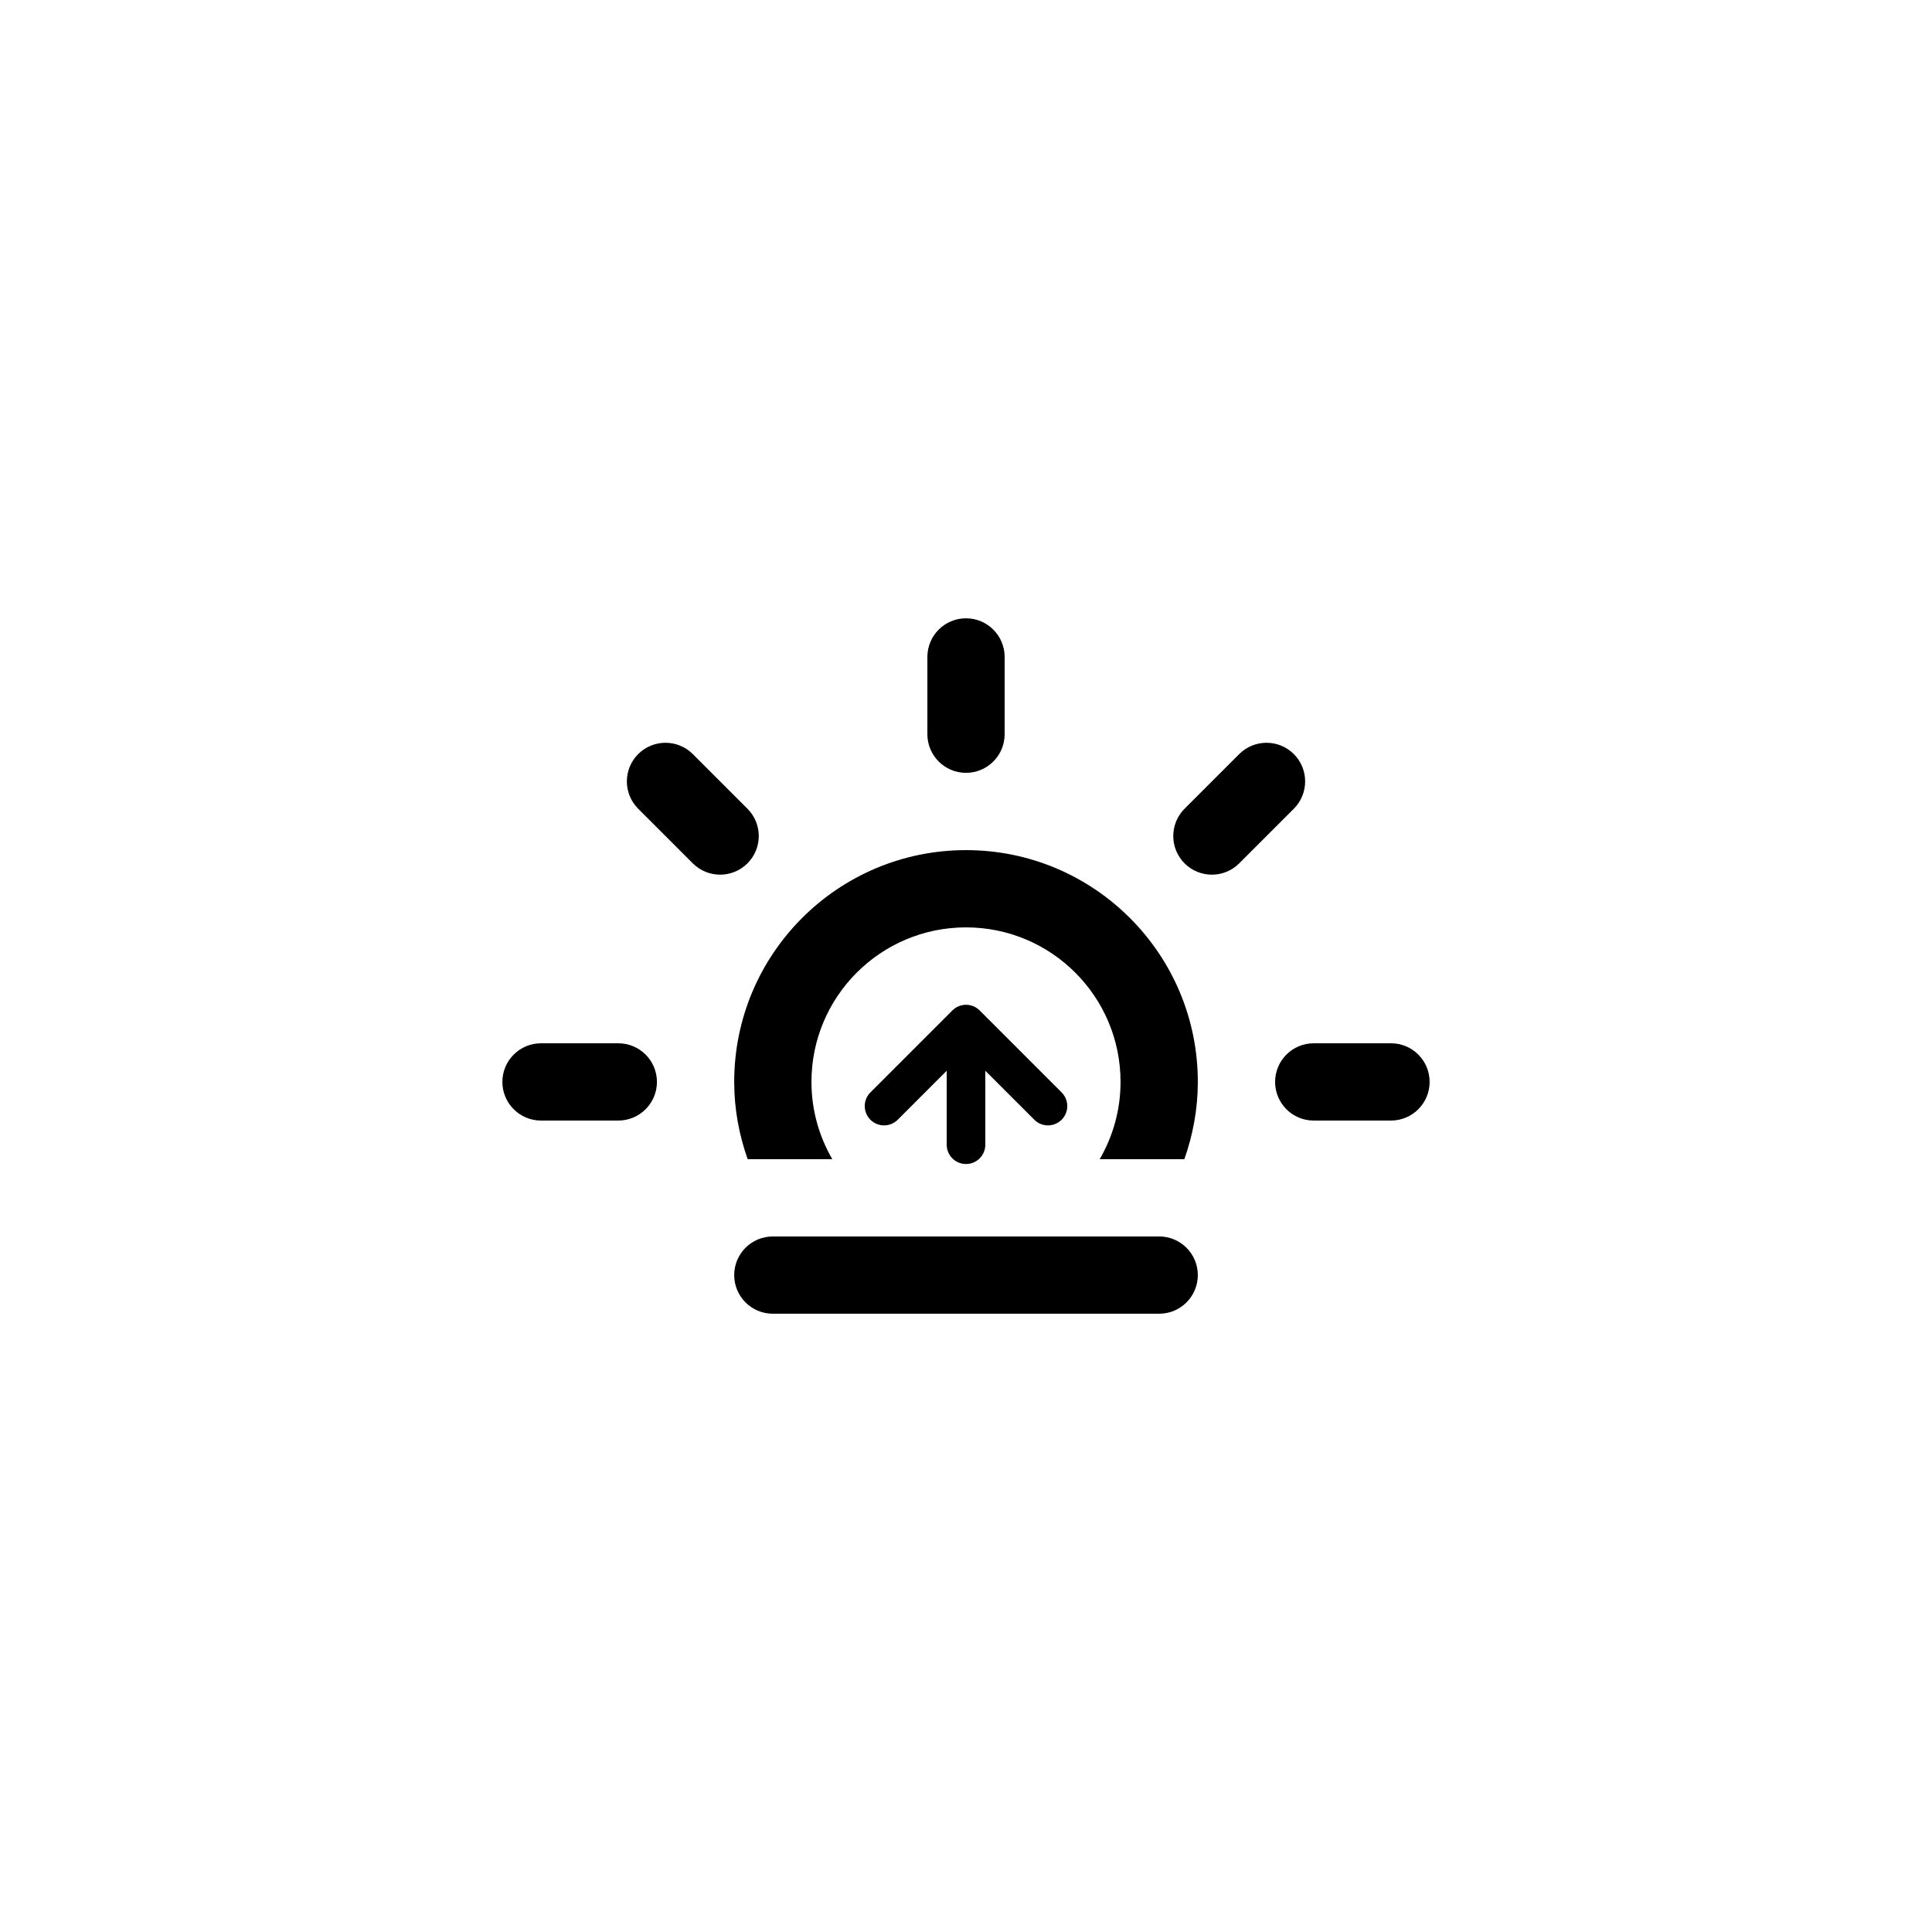
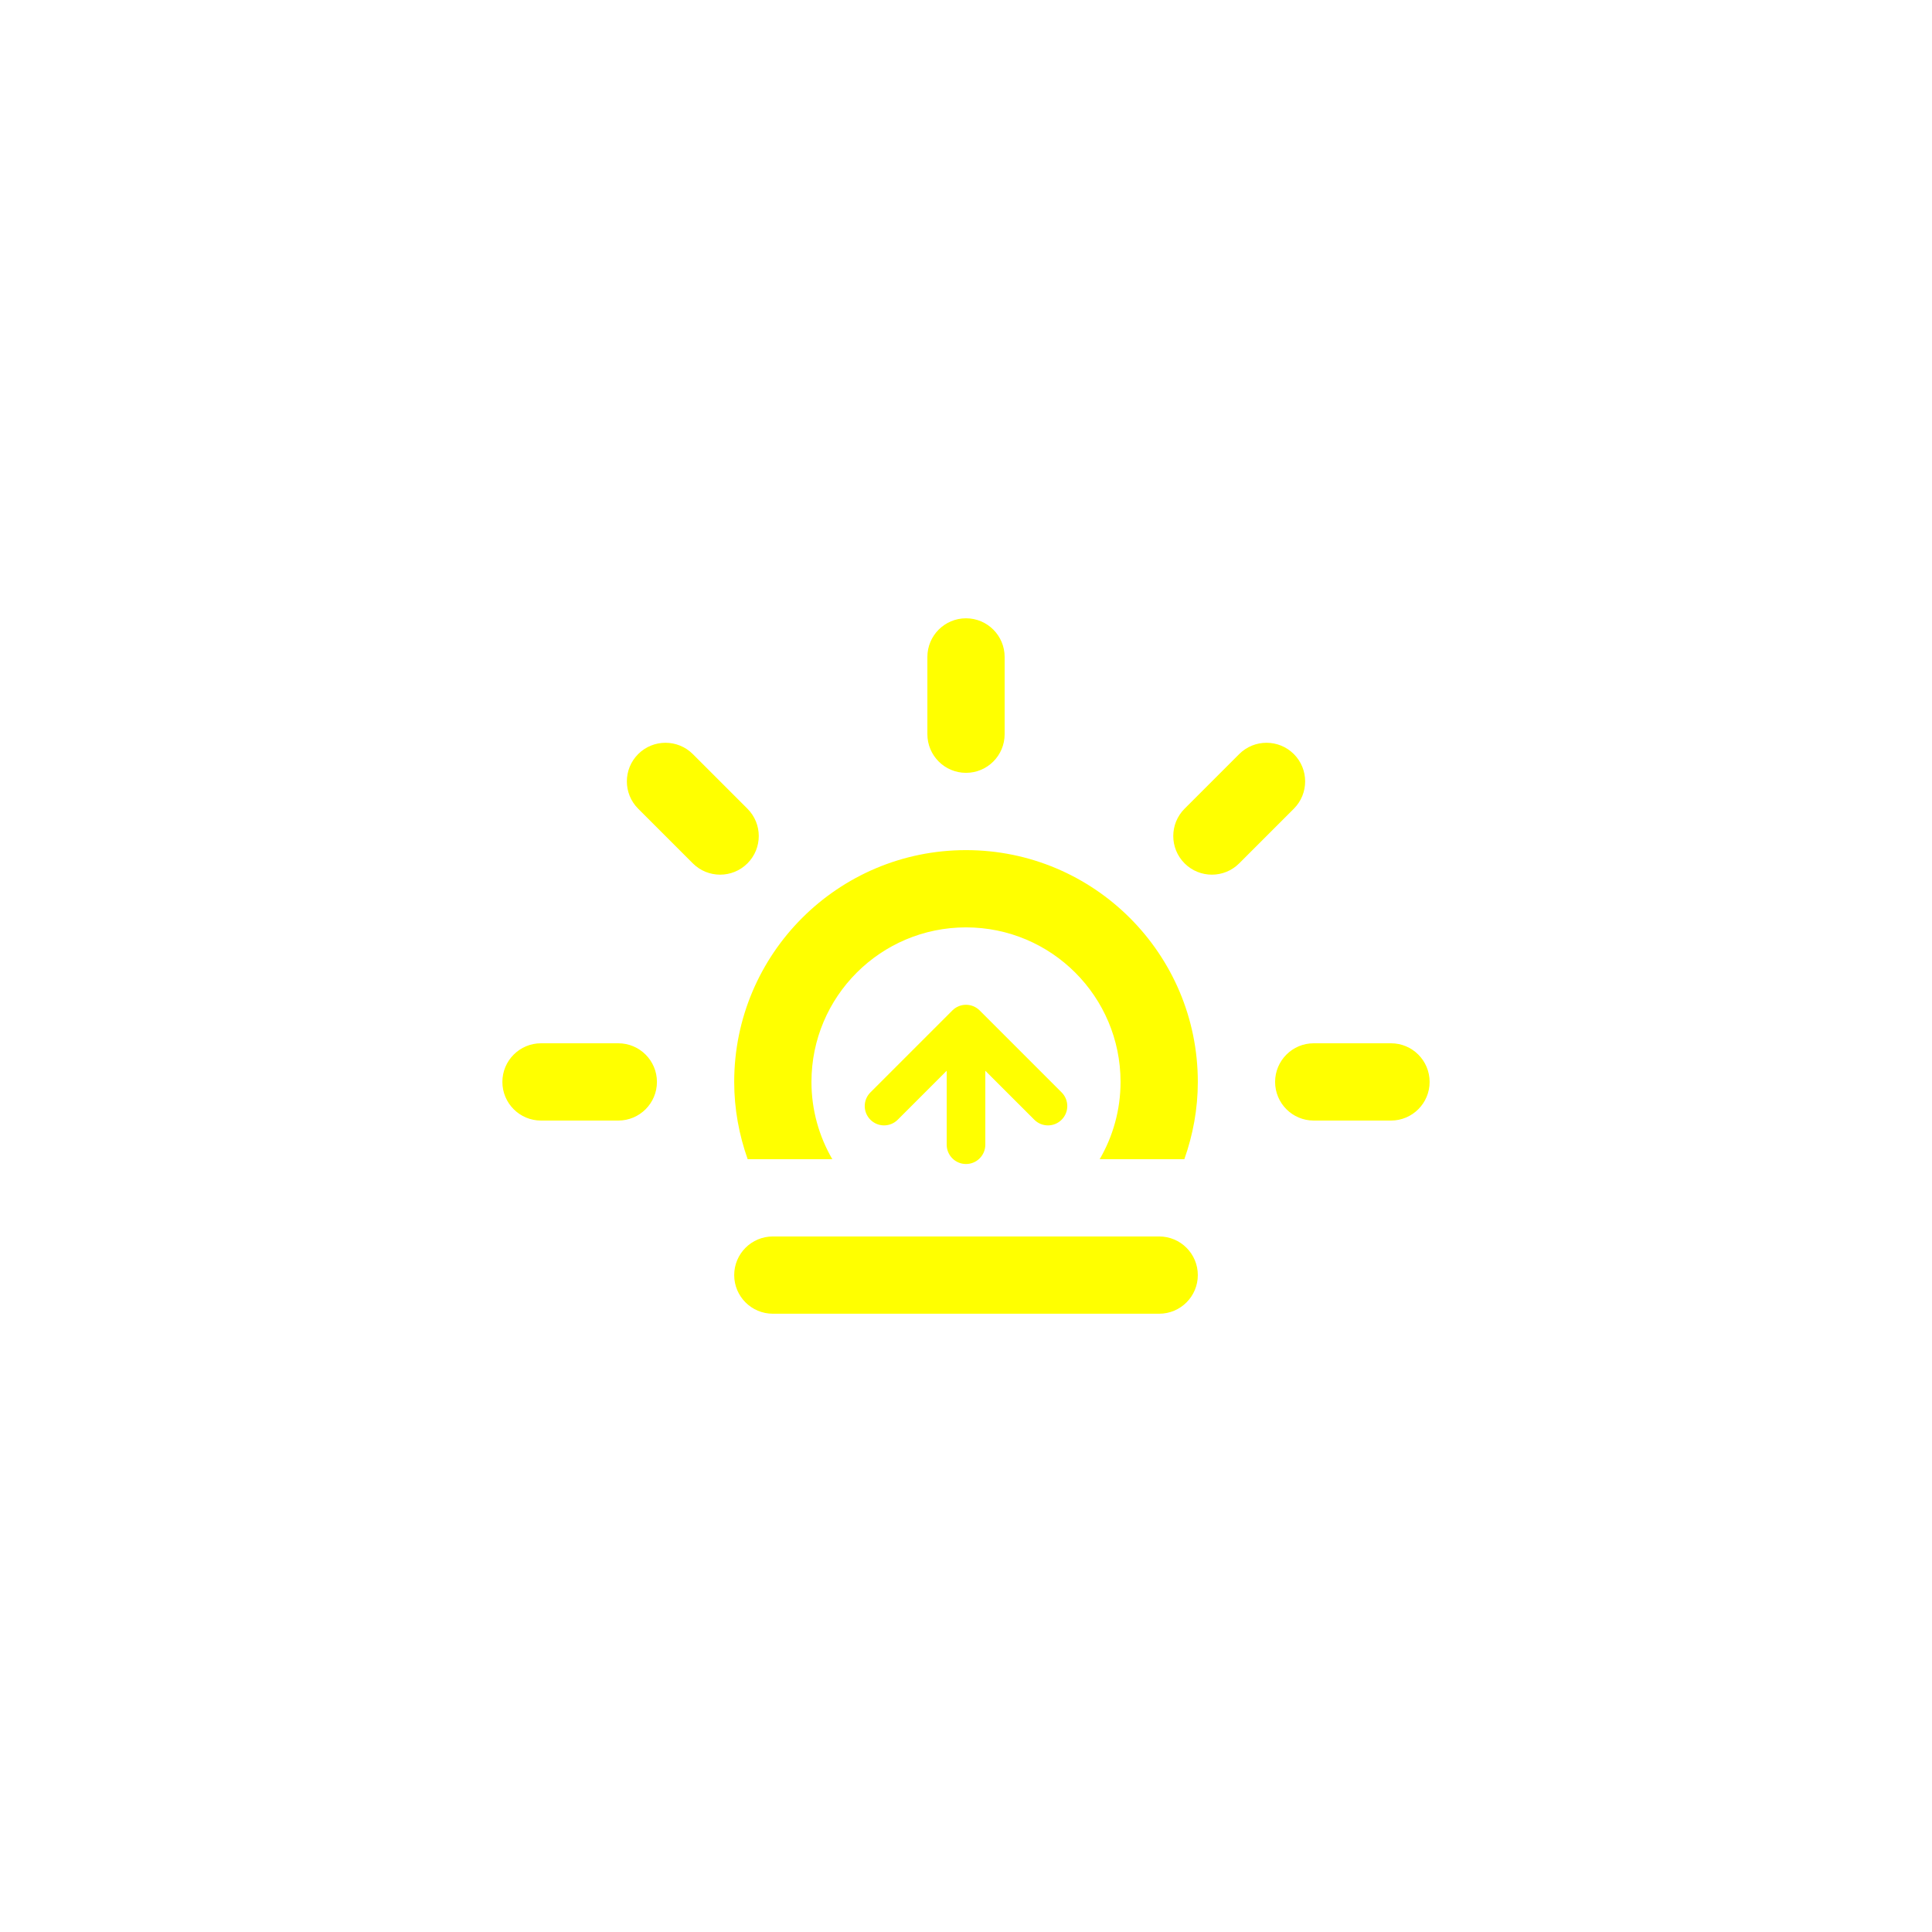
<svg xmlns="http://www.w3.org/2000/svg" version="1.1" id="Layer_1" x="0px" y="0px" width="100px" height="100px" viewBox="0 0 100 100" enable-background="new 0 0 100 100" xml:space="preserve">
  <g>
    <g>
-       <path fill-rule="evenodd" clip-rule="evenodd" d="M38.688,41.859l-2.828-2.828c-0.781-0.78-2.047-0.78-2.828,0    c-0.781,0.781-0.781,2.047,0,2.828l2.828,2.828c0.781,0.781,2.047,0.781,2.828,0C39.469,43.906,39.469,42.641,38.688,41.859z     M71.997,54h-3.999c-1.104,0-1.999,0.896-1.999,2s0.895,2,1.999,2h3.999c1.105,0,2-0.896,2-2S73.103,54,71.997,54z M32.003,54h-4    c-1.104,0-2,0.896-2,2s0.896,2,2,2h4c1.104,0,2-0.896,2-2S33.106,54,32.003,54z M59.999,63.999H40.001    c-1.104,0-1.999,0.896-1.999,2s0.896,1.999,1.999,1.999h19.998c1.104,0,2-0.895,2-1.999S61.104,63.999,59.999,63.999z     M66.969,39.031c-0.78-0.78-2.048-0.78-2.828,0l-2.828,2.828c-0.78,0.781-0.78,2.047,0,2.828c0.781,0.781,2.048,0.781,2.828,0    l2.828-2.828C67.749,41.078,67.749,39.812,66.969,39.031z M50.001,40.002c1.104,0,1.999-0.896,1.999-2v-3.999    c0-1.104-0.896-2-1.999-2c-1.105,0-2,0.896-2,2v3.999C48.001,39.106,48.896,40.002,50.001,40.002z M50.001,44.002    c-6.627,0-11.999,5.371-11.999,11.998c0,1.404,0.254,2.747,0.697,3.999h4.381c-0.683-1.177-1.079-2.54-1.079-3.999    c0-4.418,3.582-7.999,8-7.999c4.417,0,7.998,3.581,7.998,7.999c0,1.459-0.396,2.822-1.078,3.999h4.381    c0.443-1.252,0.697-2.595,0.697-3.999C61.999,49.373,56.627,44.002,50.001,44.002z M50.001,60.249c0.552,0,0.999-0.447,0.999-1    v-3.827l2.536,2.535c0.39,0.391,1.023,0.391,1.414,0c0.39-0.391,0.39-1.023,0-1.414l-4.242-4.242    c-0.391-0.391-1.024-0.391-1.414,0l-4.242,4.242c-0.391,0.391-0.391,1.023,0,1.414s1.023,0.391,1.414,0l2.535-2.535v3.827    C49.001,59.802,49.448,60.249,50.001,60.249z" />
+       <path fill="#ffff00" fill-rule="evenodd" clip-rule="evenodd" d="M38.688,41.859l-2.828-2.828c-0.781-0.78-2.047-0.78-2.828,0    c-0.781,0.781-0.781,2.047,0,2.828l2.828,2.828c0.781,0.781,2.047,0.781,2.828,0C39.469,43.906,39.469,42.641,38.688,41.859z     M71.997,54h-3.999c-1.104,0-1.999,0.896-1.999,2s0.895,2,1.999,2h3.999c1.105,0,2-0.896,2-2S73.103,54,71.997,54z M32.003,54h-4    c-1.104,0-2,0.896-2,2s0.896,2,2,2h4c1.104,0,2-0.896,2-2S33.106,54,32.003,54z M59.999,63.999H40.001    c-1.104,0-1.999,0.896-1.999,2s0.896,1.999,1.999,1.999h19.998c1.104,0,2-0.895,2-1.999S61.104,63.999,59.999,63.999z     M66.969,39.031c-0.78-0.78-2.048-0.78-2.828,0l-2.828,2.828c-0.78,0.781-0.78,2.047,0,2.828c0.781,0.781,2.048,0.781,2.828,0    l2.828-2.828C67.749,41.078,67.749,39.812,66.969,39.031z M50.001,40.002c1.104,0,1.999-0.896,1.999-2v-3.999    c0-1.104-0.896-2-1.999-2c-1.105,0-2,0.896-2,2v3.999C48.001,39.106,48.896,40.002,50.001,40.002z M50.001,44.002    c-6.627,0-11.999,5.371-11.999,11.998c0,1.404,0.254,2.747,0.697,3.999h4.381c-0.683-1.177-1.079-2.54-1.079-3.999    c0-4.418,3.582-7.999,8-7.999c4.417,0,7.998,3.581,7.998,7.999c0,1.459-0.396,2.822-1.078,3.999h4.381    c0.443-1.252,0.697-2.595,0.697-3.999C61.999,49.373,56.627,44.002,50.001,44.002z M50.001,60.249c0.552,0,0.999-0.447,0.999-1    v-3.827l2.536,2.535c0.39,0.391,1.023,0.391,1.414,0c0.39-0.391,0.39-1.023,0-1.414l-4.242-4.242    c-0.391-0.391-1.024-0.391-1.414,0l-4.242,4.242c-0.391,0.391-0.391,1.023,0,1.414s1.023,0.391,1.414,0l2.535-2.535v3.827    C49.001,59.802,49.448,60.249,50.001,60.249z" />
    </g>
  </g>
</svg>
